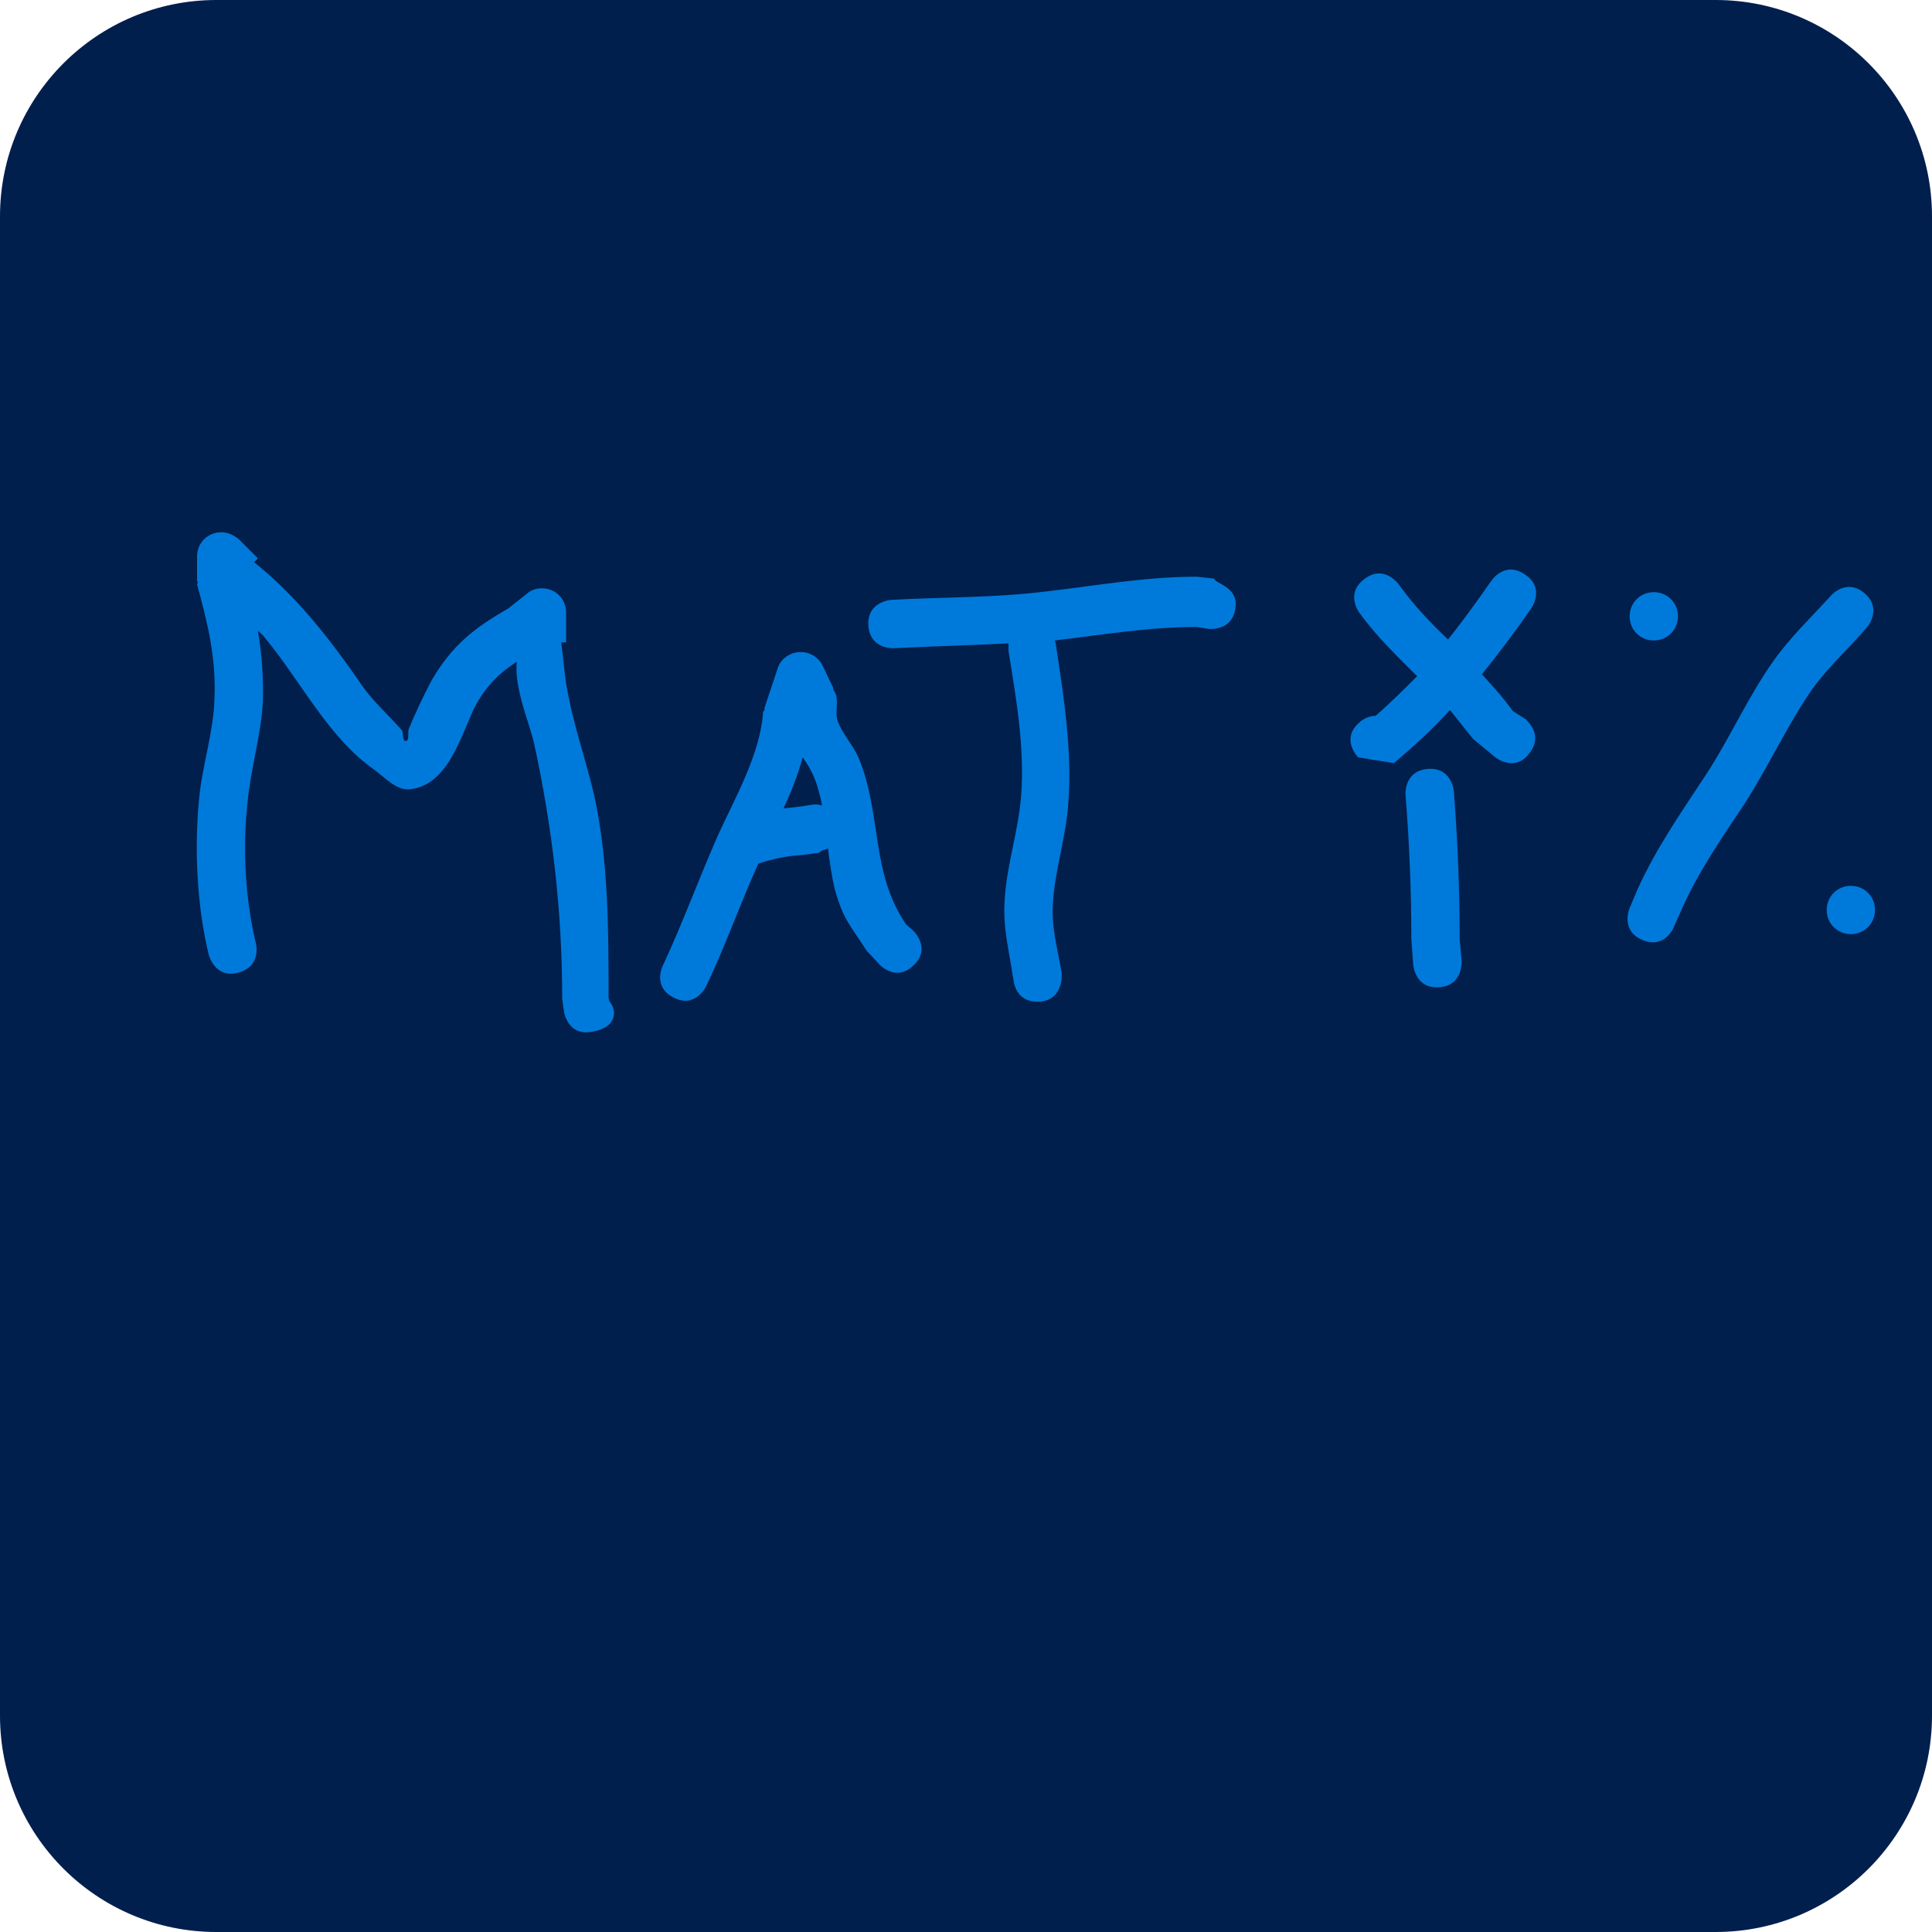
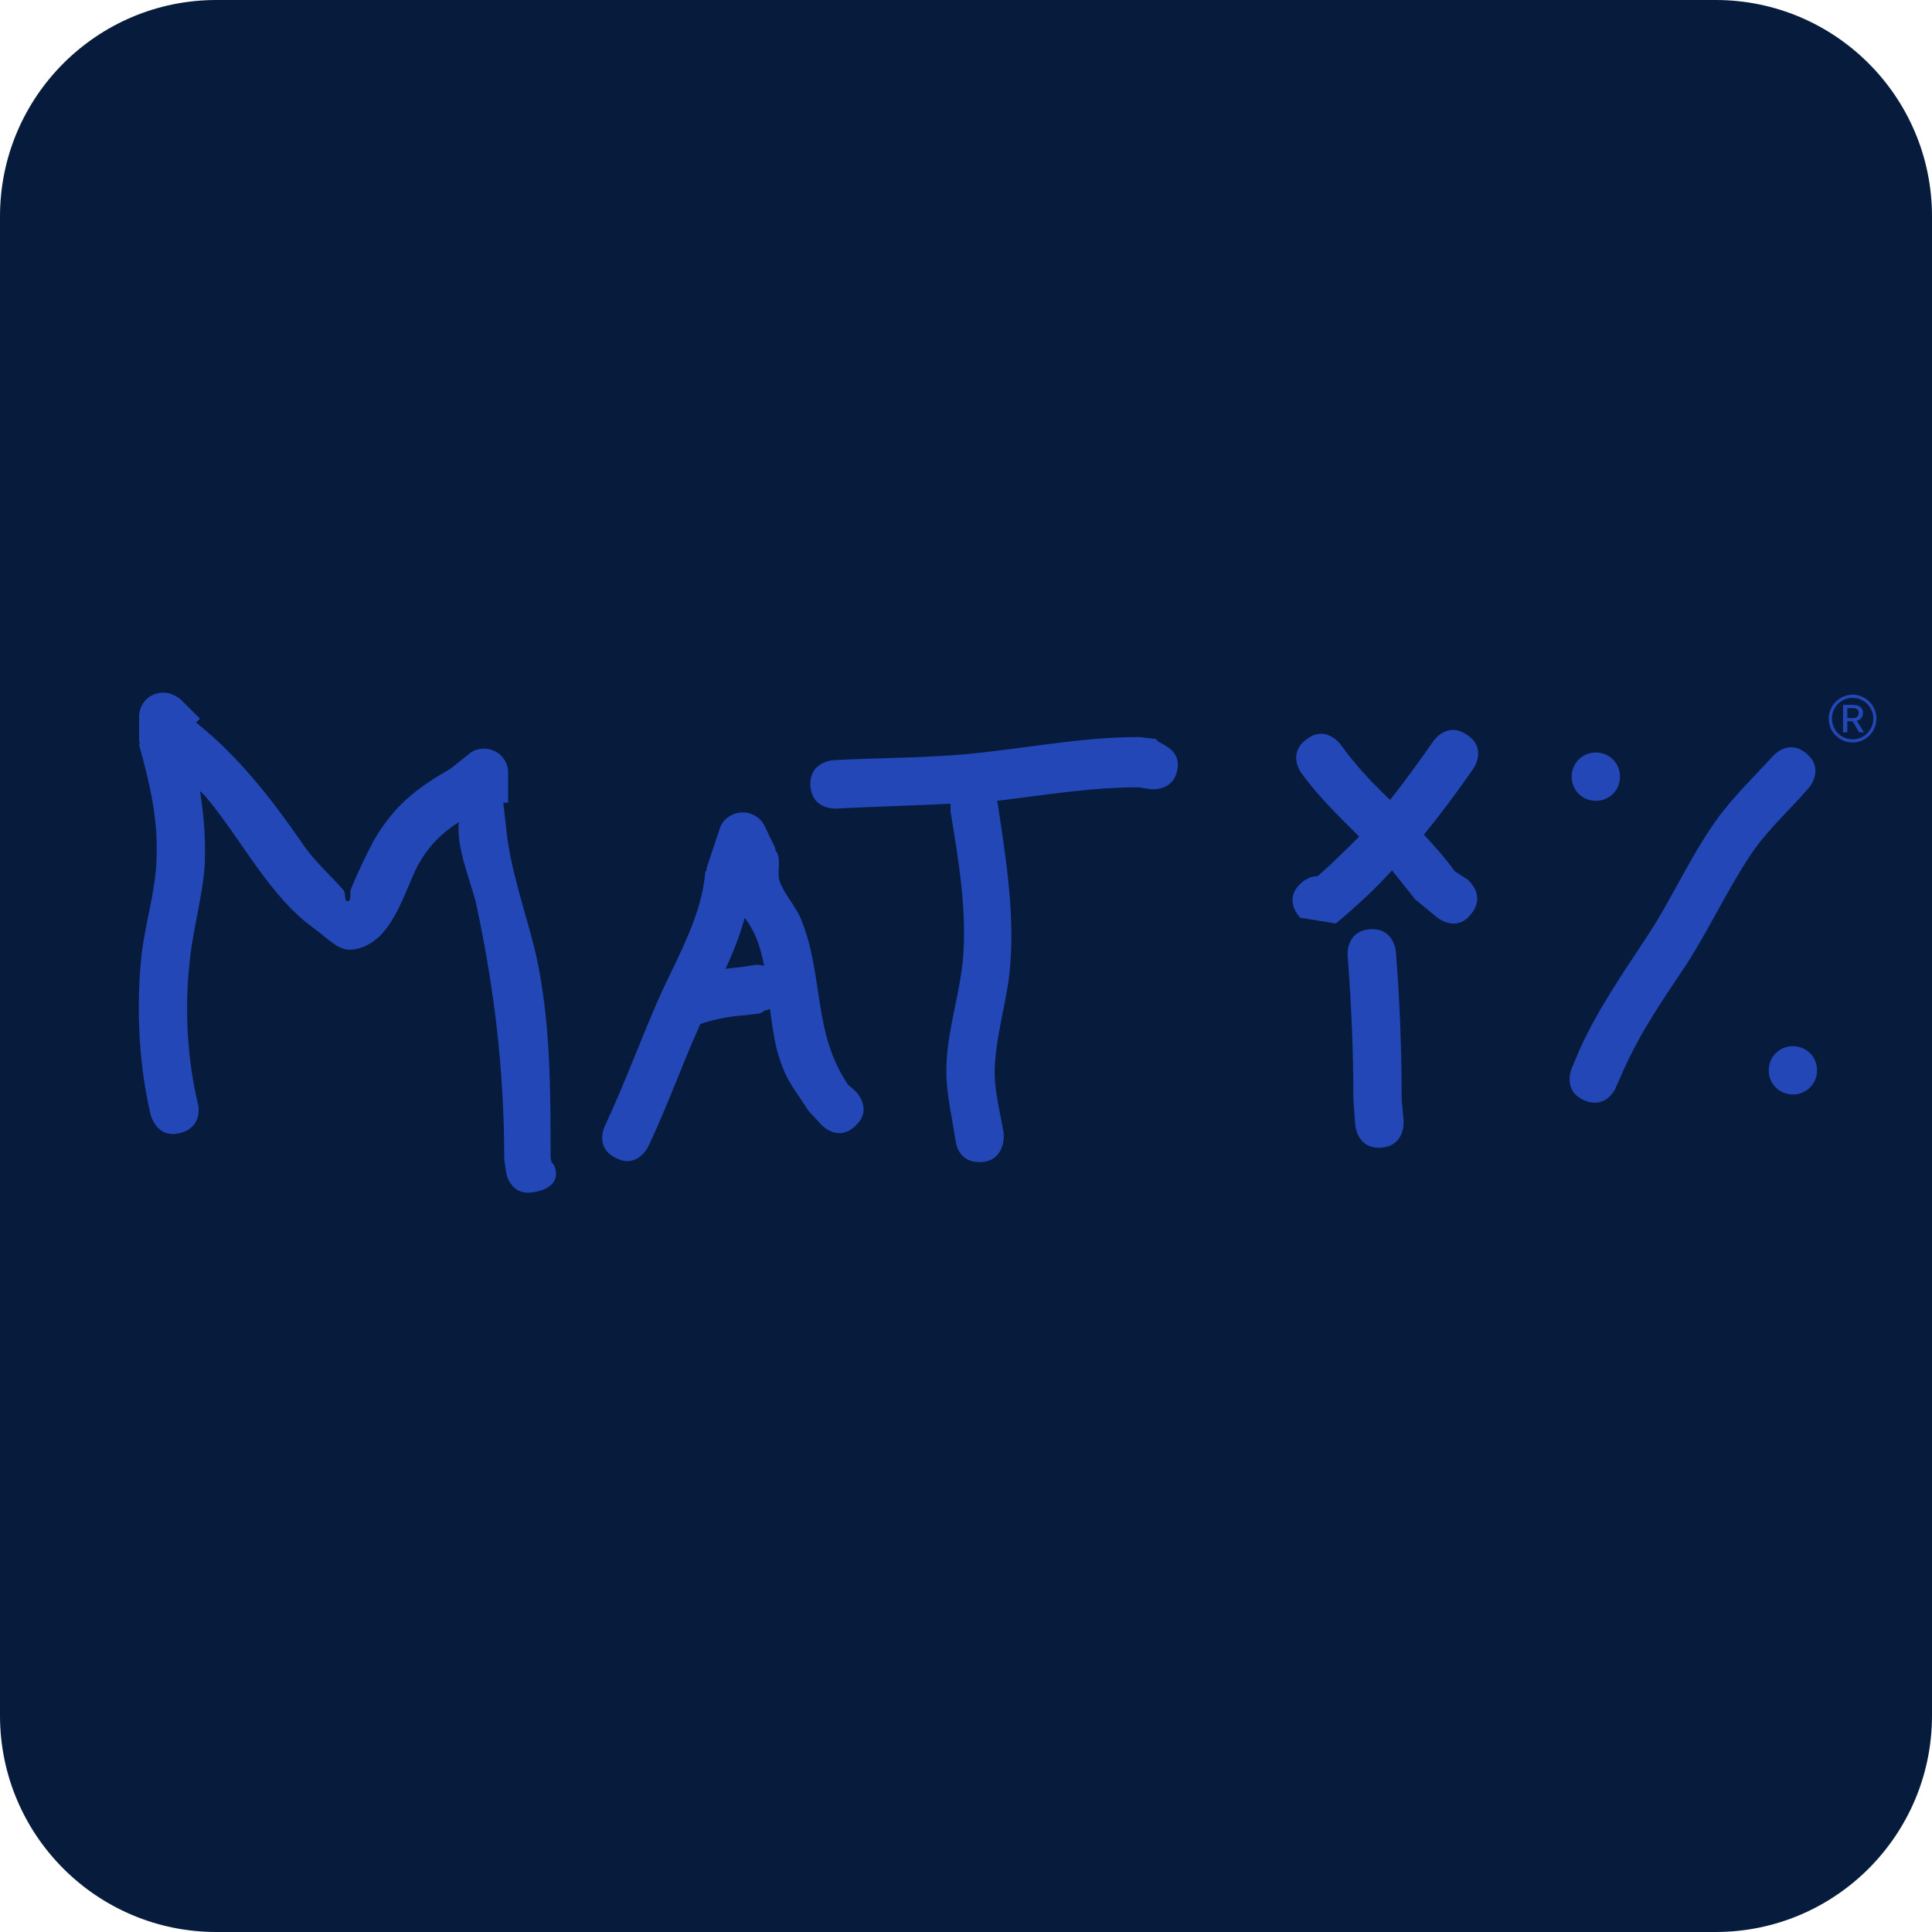
<svg xmlns="http://www.w3.org/2000/svg" viewBox="0 0 1000 1000" width="100%" height="100%">
-   <rect width="1000" height="1000" rx="112" fill="#001F4D" />
-   <g fill="#007ADA" transform="translate(26, 26)">
-     <g transform="translate(60, 250) scale(5)" fill-rule="nonzero">
+   <rect width="1000" height="1000" rx="112" fill="#071c3c" />
+   <g fill="#2447b8" transform="translate(26, 26)">
+     <g transform="translate(30, 333) scale(5)" fill-rule="nonzero">
      <path d="M44.1,51.6c-2.5,0.5-2.9-2-2.9-2l-0.2-1.4c0-9-1-17.6-2.9-26.4c-0.5-2.2-2.1-5.8-1.8-8.5c-1.7,1.1-3,2.3-4.2,4.4c-1.5,2.8-2.7,8.3-6.8,8.8c-1.5,0.2-2.7-1.3-4-2.2c-4.6-3.3-7.5-9.2-11.1-13.5c-0.2-0.3-0.5-0.5-0.7-0.7c0.4,2.4,0.6,4.9,0.5,7.5c-0.2,3.4-1.3,7-1.6,10.5c-0.5,4.6-0.2,9.9,0.9,14.4c0,0,0.6,2.4-1.9,3c-2.4,0.6-3-1.9-3-1.9c-1.2-5-1.5-10.8-1-16c0.3-3.4,1.5-7,1.6-10.4c0.2-4.2-0.7-7.9-1.8-11.9l0.1-0.3h-0.1v-2.6c0-1.4,1.1-2.5,2.5-2.5c0.7,0,1.3,0.3,1.8,0.7v0l2,2l-0.4,0.4c4.4,3.5,7.9,8,11.2,12.8c1.2,1.7,2.8,3.1,4.1,4.6c0.2,0.3,0,1.1,0.4,1.1c0.4,0,0.2-0.8,0.3-1.2c0.7-1.7,1.5-3.4,2.4-5.1c2.1-3.6,4.4-5.4,7.9-7.4l1.9-1.5c0.4-0.4,1-0.6,1.6-0.6c1.4,0,2.5,1.1,2.5,2.5v3.1h-0.5c0.1,0.9,0.2,1.7,0.3,2.6c0.4,4.4,2.1,8.9,3.1,13.2c1.5,6.8,1.5,14.1,1.5,21l0.1,0.4C46.5,49.1,47,51.1,44.1,51.6z" />
      <path d="M67.5,33.1l-1.6,0.2c-1.6,0.1-3.1,0.4-4.6,0.9c-1.9,4.2-3.4,8.5-5.4,12.7c0,0-1.1,2.3-3.3,1.2c-2.3-1.1-1.2-3.3-1.2-3.3c2.1-4.5,3.8-9.2,5.8-13.7c1.8-3.9,4.3-8.3,4.6-12.6l0.2-0.3l-0.1,0l1.4-4.2c0.3-1,1.3-1.7,2.4-1.7c1,0,1.9,0.6,2.3,1.5l1.1,2.3l-0.1,0c0.1,0.1,0.1,0.2,0.2,0.3c0.5,0.9,0,2.1,0.3,3c0.5,1.4,1.6,2.5,2.2,3.9c2.4,5.8,1.2,11.8,4.9,17.2l0.8,0.7c0,0,1.8,1.8,0,3.5c-1.8,1.8-3.5,0-3.5,0l-1.4-1.5c-1.8-2.8-2.4-3.2-3.3-6.4c-0.3-1.3-0.5-2.7-0.7-4.2C68.5,32.7,68,32.8,68,32.8z M65.6,28.3l1.3-0.2c0,0,0.5-0.1,1,0.1c-0.2-1.1-0.5-2.2-0.9-3.1c-0.2-0.5-0.6-1.2-1.1-1.9c-0.5,1.8-1.2,3.6-2,5.3c0.5-0.1,1.1-0.1,1.6-0.2z" />
      <path d="M110.7,7.7c-0.3,2.5-2.8,2.2-2.8,2.2l-1.2-0.2c-5,0-9.7,0.8-14.7,1.4c0,0,0,0,0,0c0.1,0.3,0.1,0.4,0.1,0.4c0.8,5.3,1.7,11,1.3,16.3c-0.2,3.5-1.4,7-1.6,10.5c-0.2,2.4,0.5,4.8,0.9,7.2l0,0.5c0,0,0,2.5-2.5,2.5c-2.5,0-2.5-2.5-2.5-2.5l0,0.2c-0.4-2.8-1.1-5.3-0.9-8.2c0.2-3.6,1.4-7.1,1.7-10.7c0.4-5-0.5-10.2-1.3-15.1c0,0,0-0.3,0-0.8c-3.9,0.2-7.9,0.3-11.8,0.5c0,0-2.5,0.2-2.7-2.3c-0.2-2.5,2.3-2.7,2.3-2.7c5.4-0.3,10.9-0.2,16.3-0.9c5.2-0.6,10.1-1.5,15.4-1.5l1.8,0.2C108.5,5.2,111,5.5,110.7,7.7z" />
      <path d="M131.8,47c-2.5,0.2-2.7-2.3-2.7-2.3l-0.2-2.7c0-5-0.2-9.9-0.6-14.9c0,0-0.2-2.5,2.3-2.7c2.5-0.2,2.7,2.3,2.7,2.3c0.4,5.1,0.6,10.1,0.6,15.3l0.2,2.2C134.1,44.3,134.3,46.8,131.8,47z" />
      <path d="M141.1,22.8c-1.5,2-3.5,0.4-3.5,0.4l-2.3-1.9c-0.8-1-1.6-2-2.4-3c-1.8,2-3.8,3.8-5.8,5.5l-3.7-0.6c0,0-1.8-1.8,0-3.5c0.6-0.6,1.3-0.8,1.8-0.8c1.5-1.3,2.9-2.7,4.3-4.1c-2.1-2.1-4.2-4.1-6-6.6c0,0-1.5-2,0.6-3.5c2-1.5,3.5,0.6,3.5,0.6c1.5,2.1,3.3,4,5.1,5.7c1.6-2,3.1-4.1,4.5-6.1c0,0,1.4-2.1,3.5-0.6c2.1,1.4,0.6,3.5,0.6,3.5c-1.6,2.3-3.3,4.6-5.1,6.8c1.1,1.2,2.2,2.4,3.2,3.8l1.4,0.9C140.7,19.3,142.7,20.8,141.1,22.8z" />
      <path d="M151.5,8.6c0-1.4,1.1-2.5,2.5-2.5c1.4,0,2.5,1.1,2.5,2.5c0,1.4-1.1,2.5-2.5,2.5C152.6,11.1,151.5,10,151.5,8.6z" />
      <path d="M152.8,42.1c-2.3-1-1.3-3.3-1.3-3.3l0.8-1.9c1.9-4.2,4.4-7.8,6.9-11.6c2.6-3.9,4.5-8.3,7.2-12.1c1.7-2.4,3.9-4.5,5.9-6.7c0,0,1.6-1.9,3.5-0.3c1.9,1.6,0.3,3.5,0.3,3.5c-1.8,2.1-3.9,4-5.6,6.3c-2.6,3.7-4.6,8.1-7.1,12c-2.4,3.6-4.7,6.9-6.5,10.9l-0.8,1.8C156.1,40.8,155.1,43.1,152.8,42.1z" />
      <path d="M171.9,39c0-1.4,1.1-2.5,2.5-2.5c1.4,0,2.5,1.1,2.5,2.5c0,1.4-1.1,2.5-2.5,2.5C173,41.5,171.9,40.4,171.9,39z" />
+       <text x="178" y="5" font-family="Arial, sans-serif" font-size="7" fill="#2447b8">®</text>
    </g>
  </g>
</svg>
